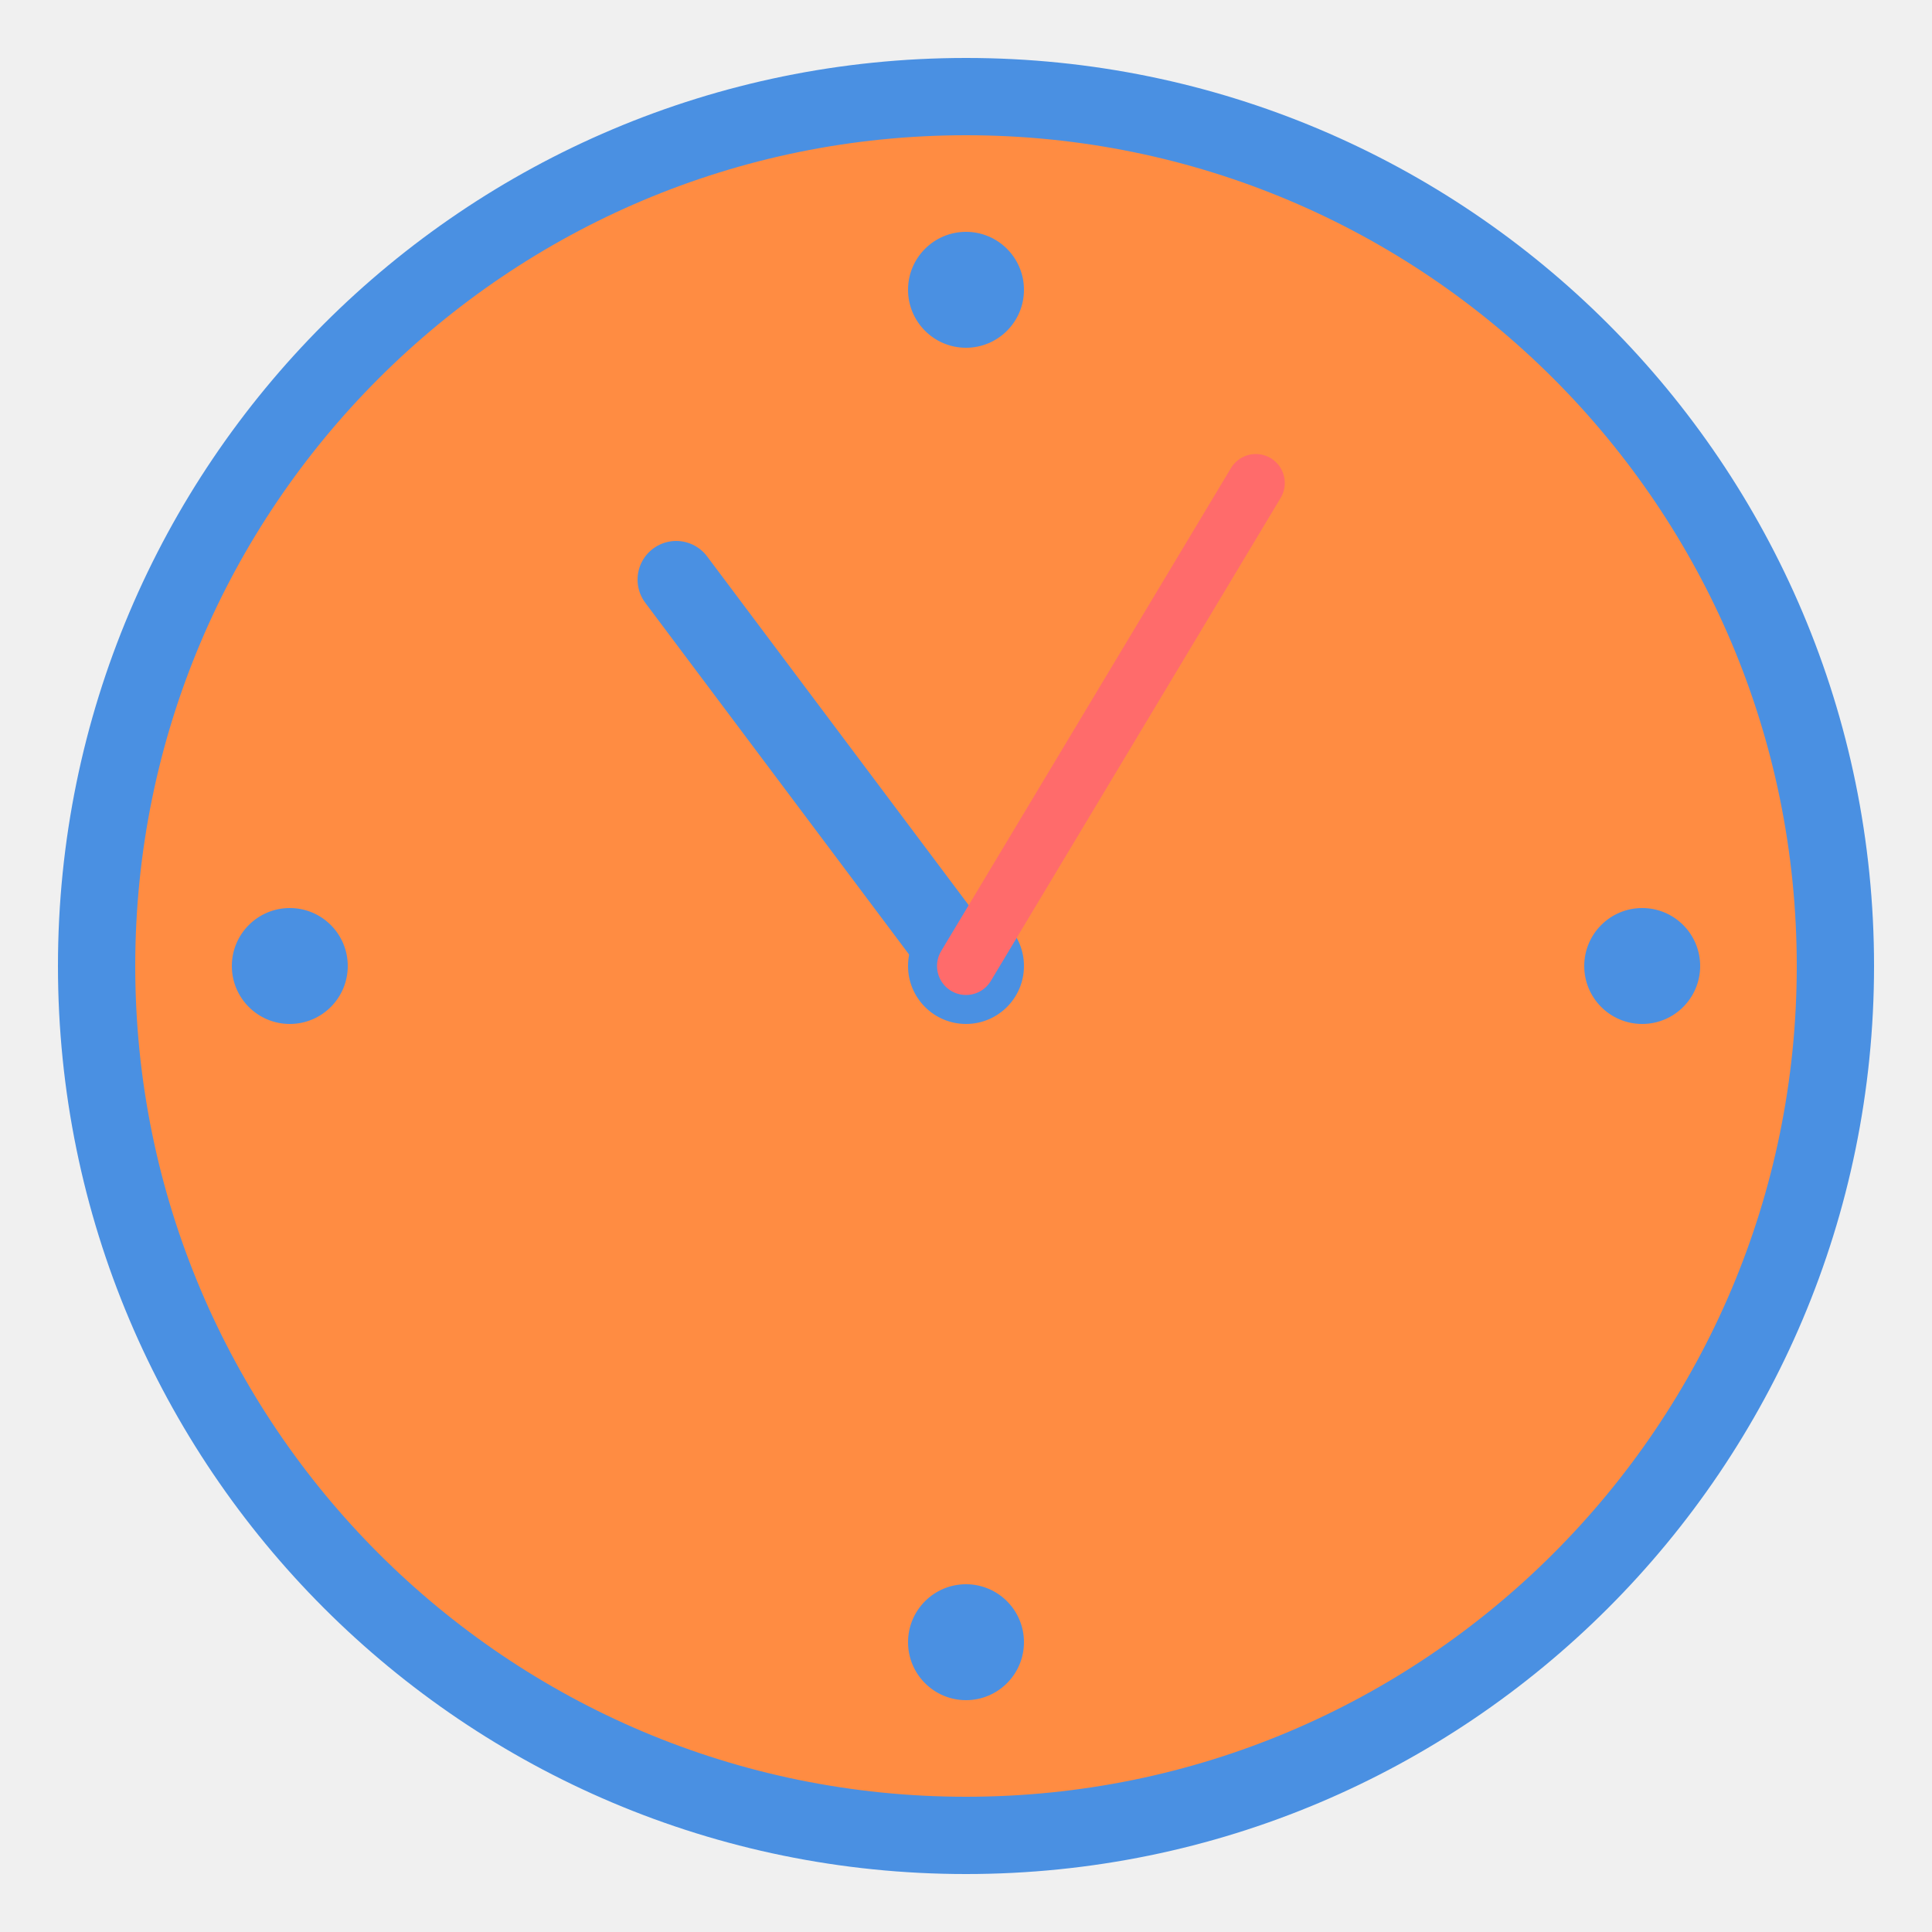
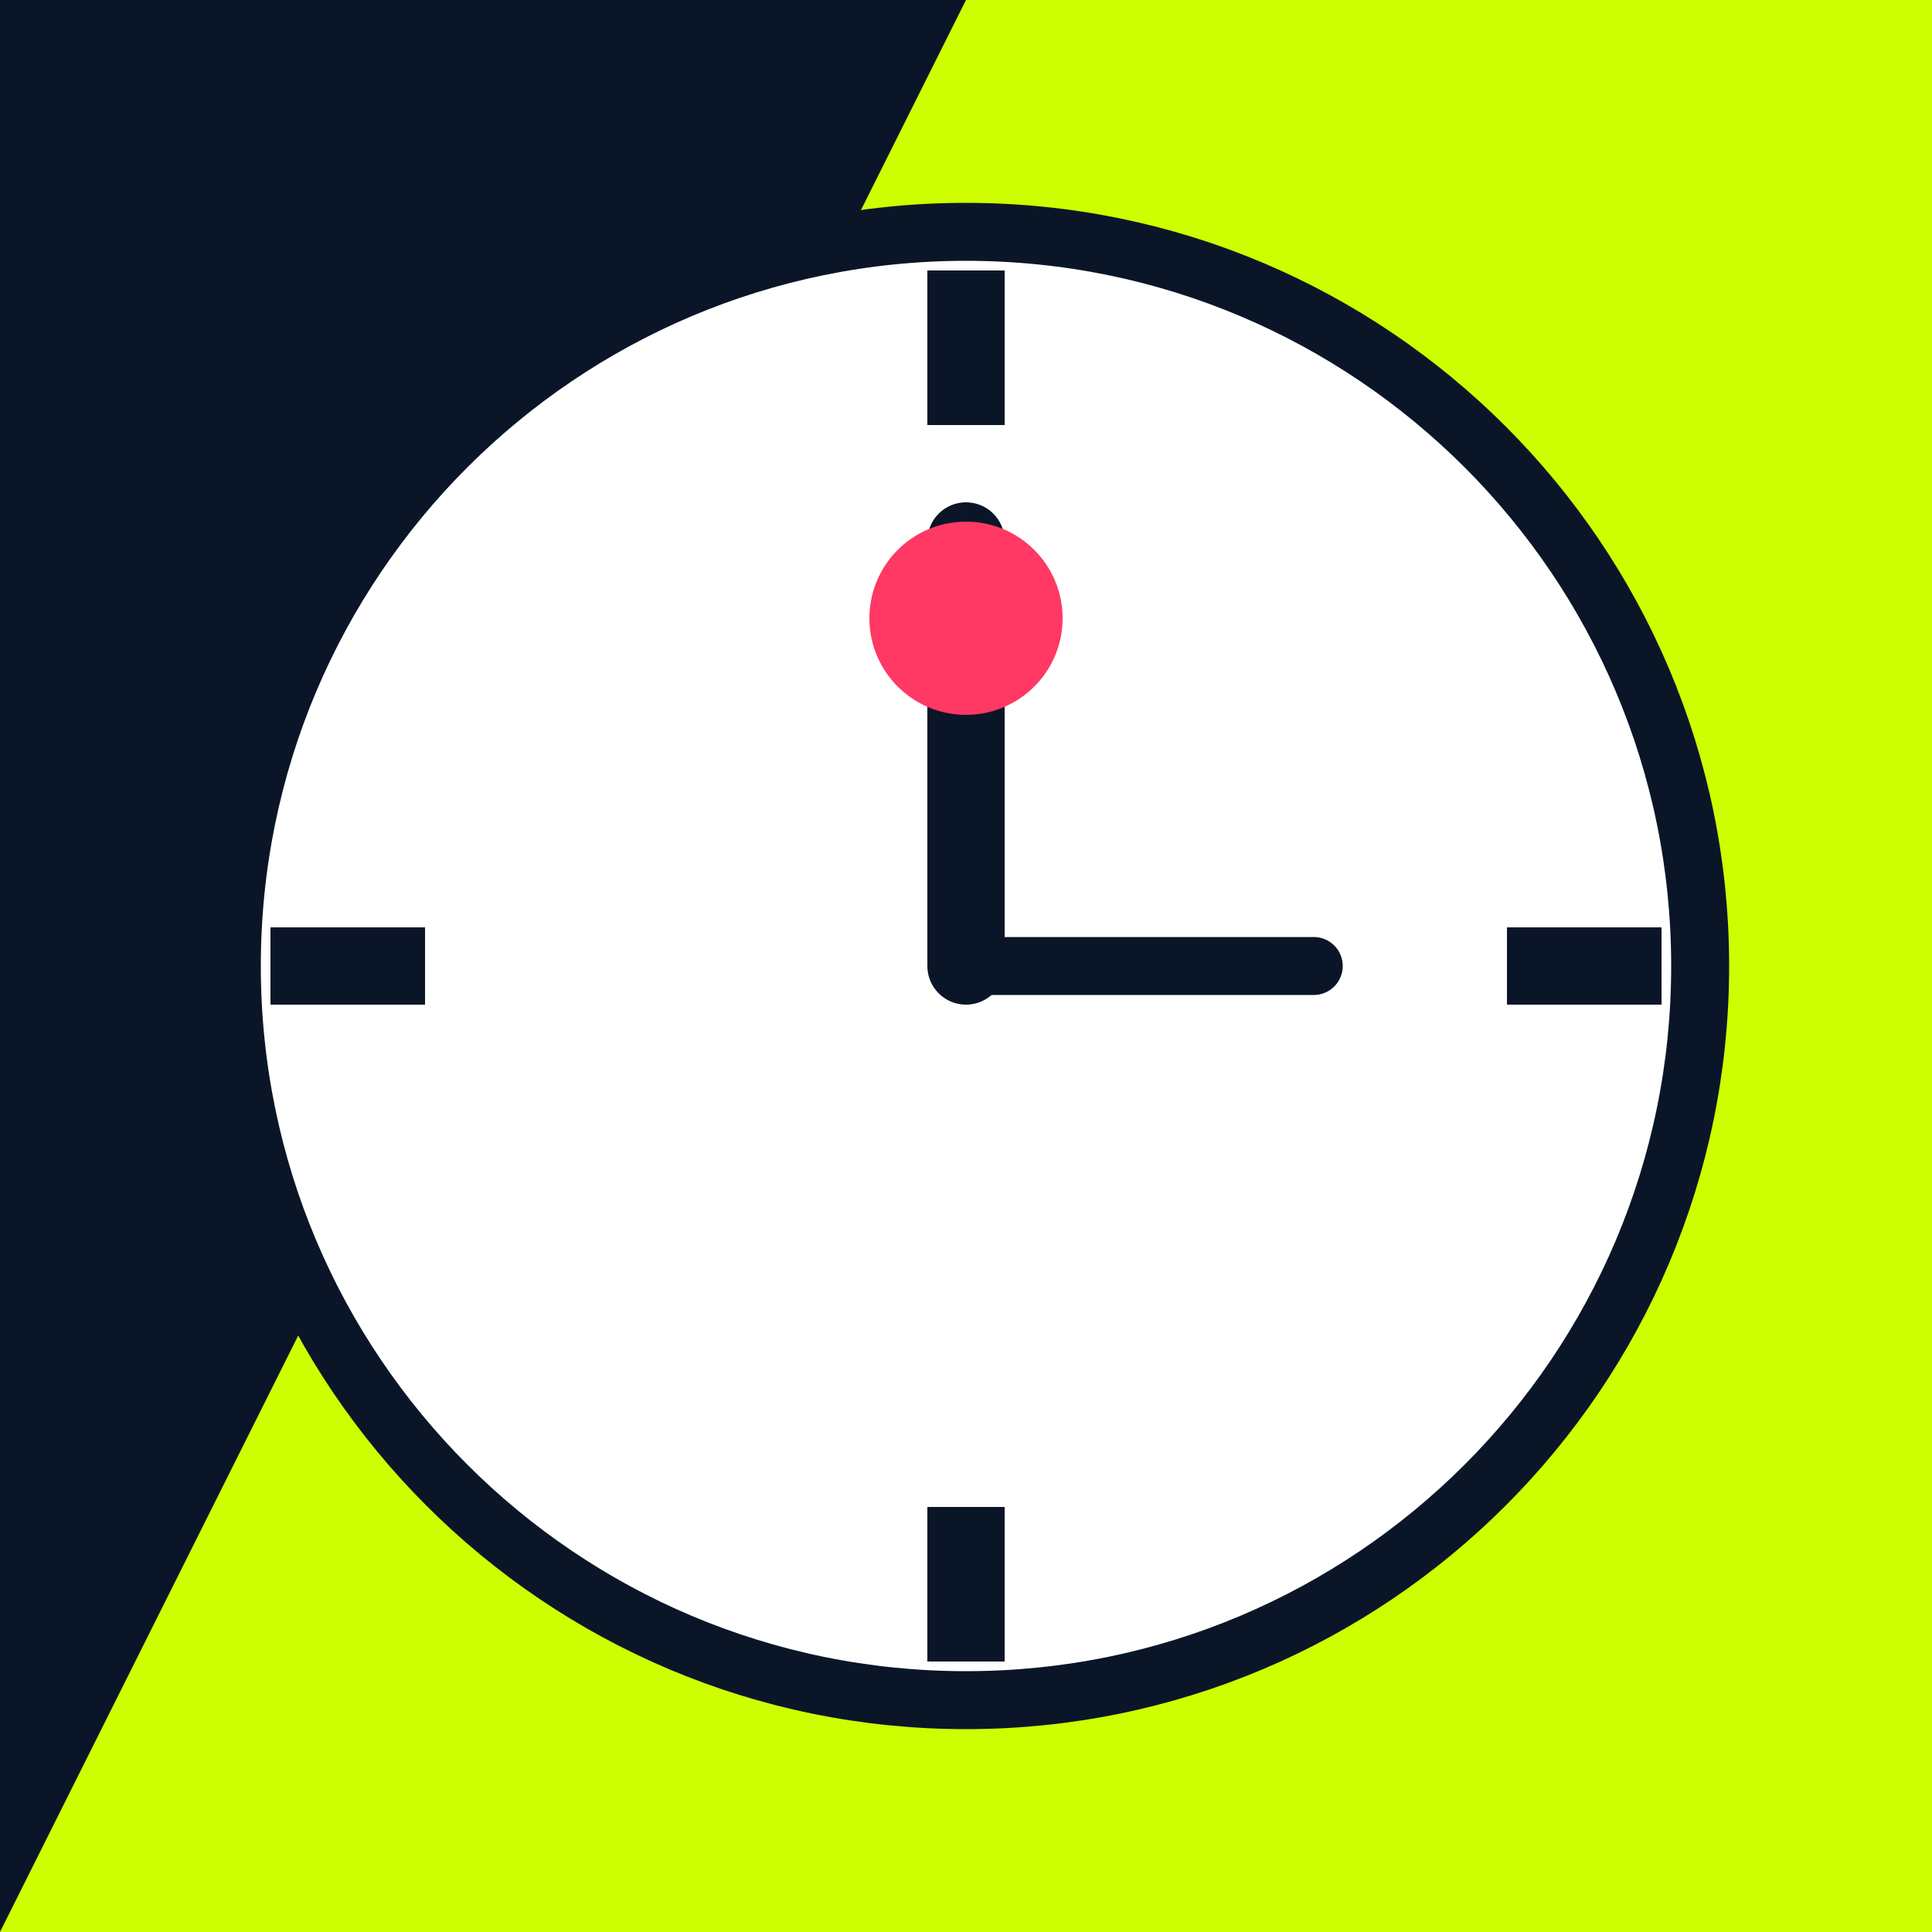
<svg xmlns="http://www.w3.org/2000/svg" viewBox="0 0 100 100">
-   <circle cx="50" cy="50" r="45" fill="#FF8C42" stroke="#4A90E2" stroke-width="4" />
-   <circle cx="50" cy="50" r="3" fill="#4A90E2" />
-   <circle cx="50" cy="15" r="3" fill="#4A90E2" />
-   <circle cx="50" cy="85" r="3" fill="#4A90E2" />
-   <circle cx="15" cy="50" r="3" fill="#4A90E2" />
-   <circle cx="85" cy="50" r="3" fill="#4A90E2" />
-   <line x1="50" y1="50" x2="35" y2="30" stroke="#4A90E2" stroke-width="4" stroke-linecap="round" />
-   <line x1="50" y1="50" x2="65" y2="25" stroke="#FF6B6B" stroke-width="3" stroke-linecap="round" />
+   <rect width="100" height="100" fill="#0A1628" />
+   <polygon points="50,0 100,0 100,100 0,100" fill="#CDFF00" />
+   <circle cx="50" cy="50" r="38" fill="#FFFFFF" stroke="#0A1628" stroke-width="3" />
+   <rect x="48" y="14" width="4" height="8" fill="#0A1628" />
+   <rect x="48" y="78" width="4" height="8" fill="#0A1628" />
+   <rect x="14" y="48" width="8" height="4" fill="#0A1628" />
+   <rect x="78" y="48" width="8" height="4" fill="#0A1628" />
+   <line x1="50" y1="50" x2="50" y2="28" stroke="#0A1628" stroke-width="4" stroke-linecap="round" />
+   <line x1="50" y1="50" x2="68" y2="50" stroke="#0A1628" stroke-width="3" stroke-linecap="round" />
+   <circle cx="50" cy="32" r="5" fill="#FF3864" />
</svg>
